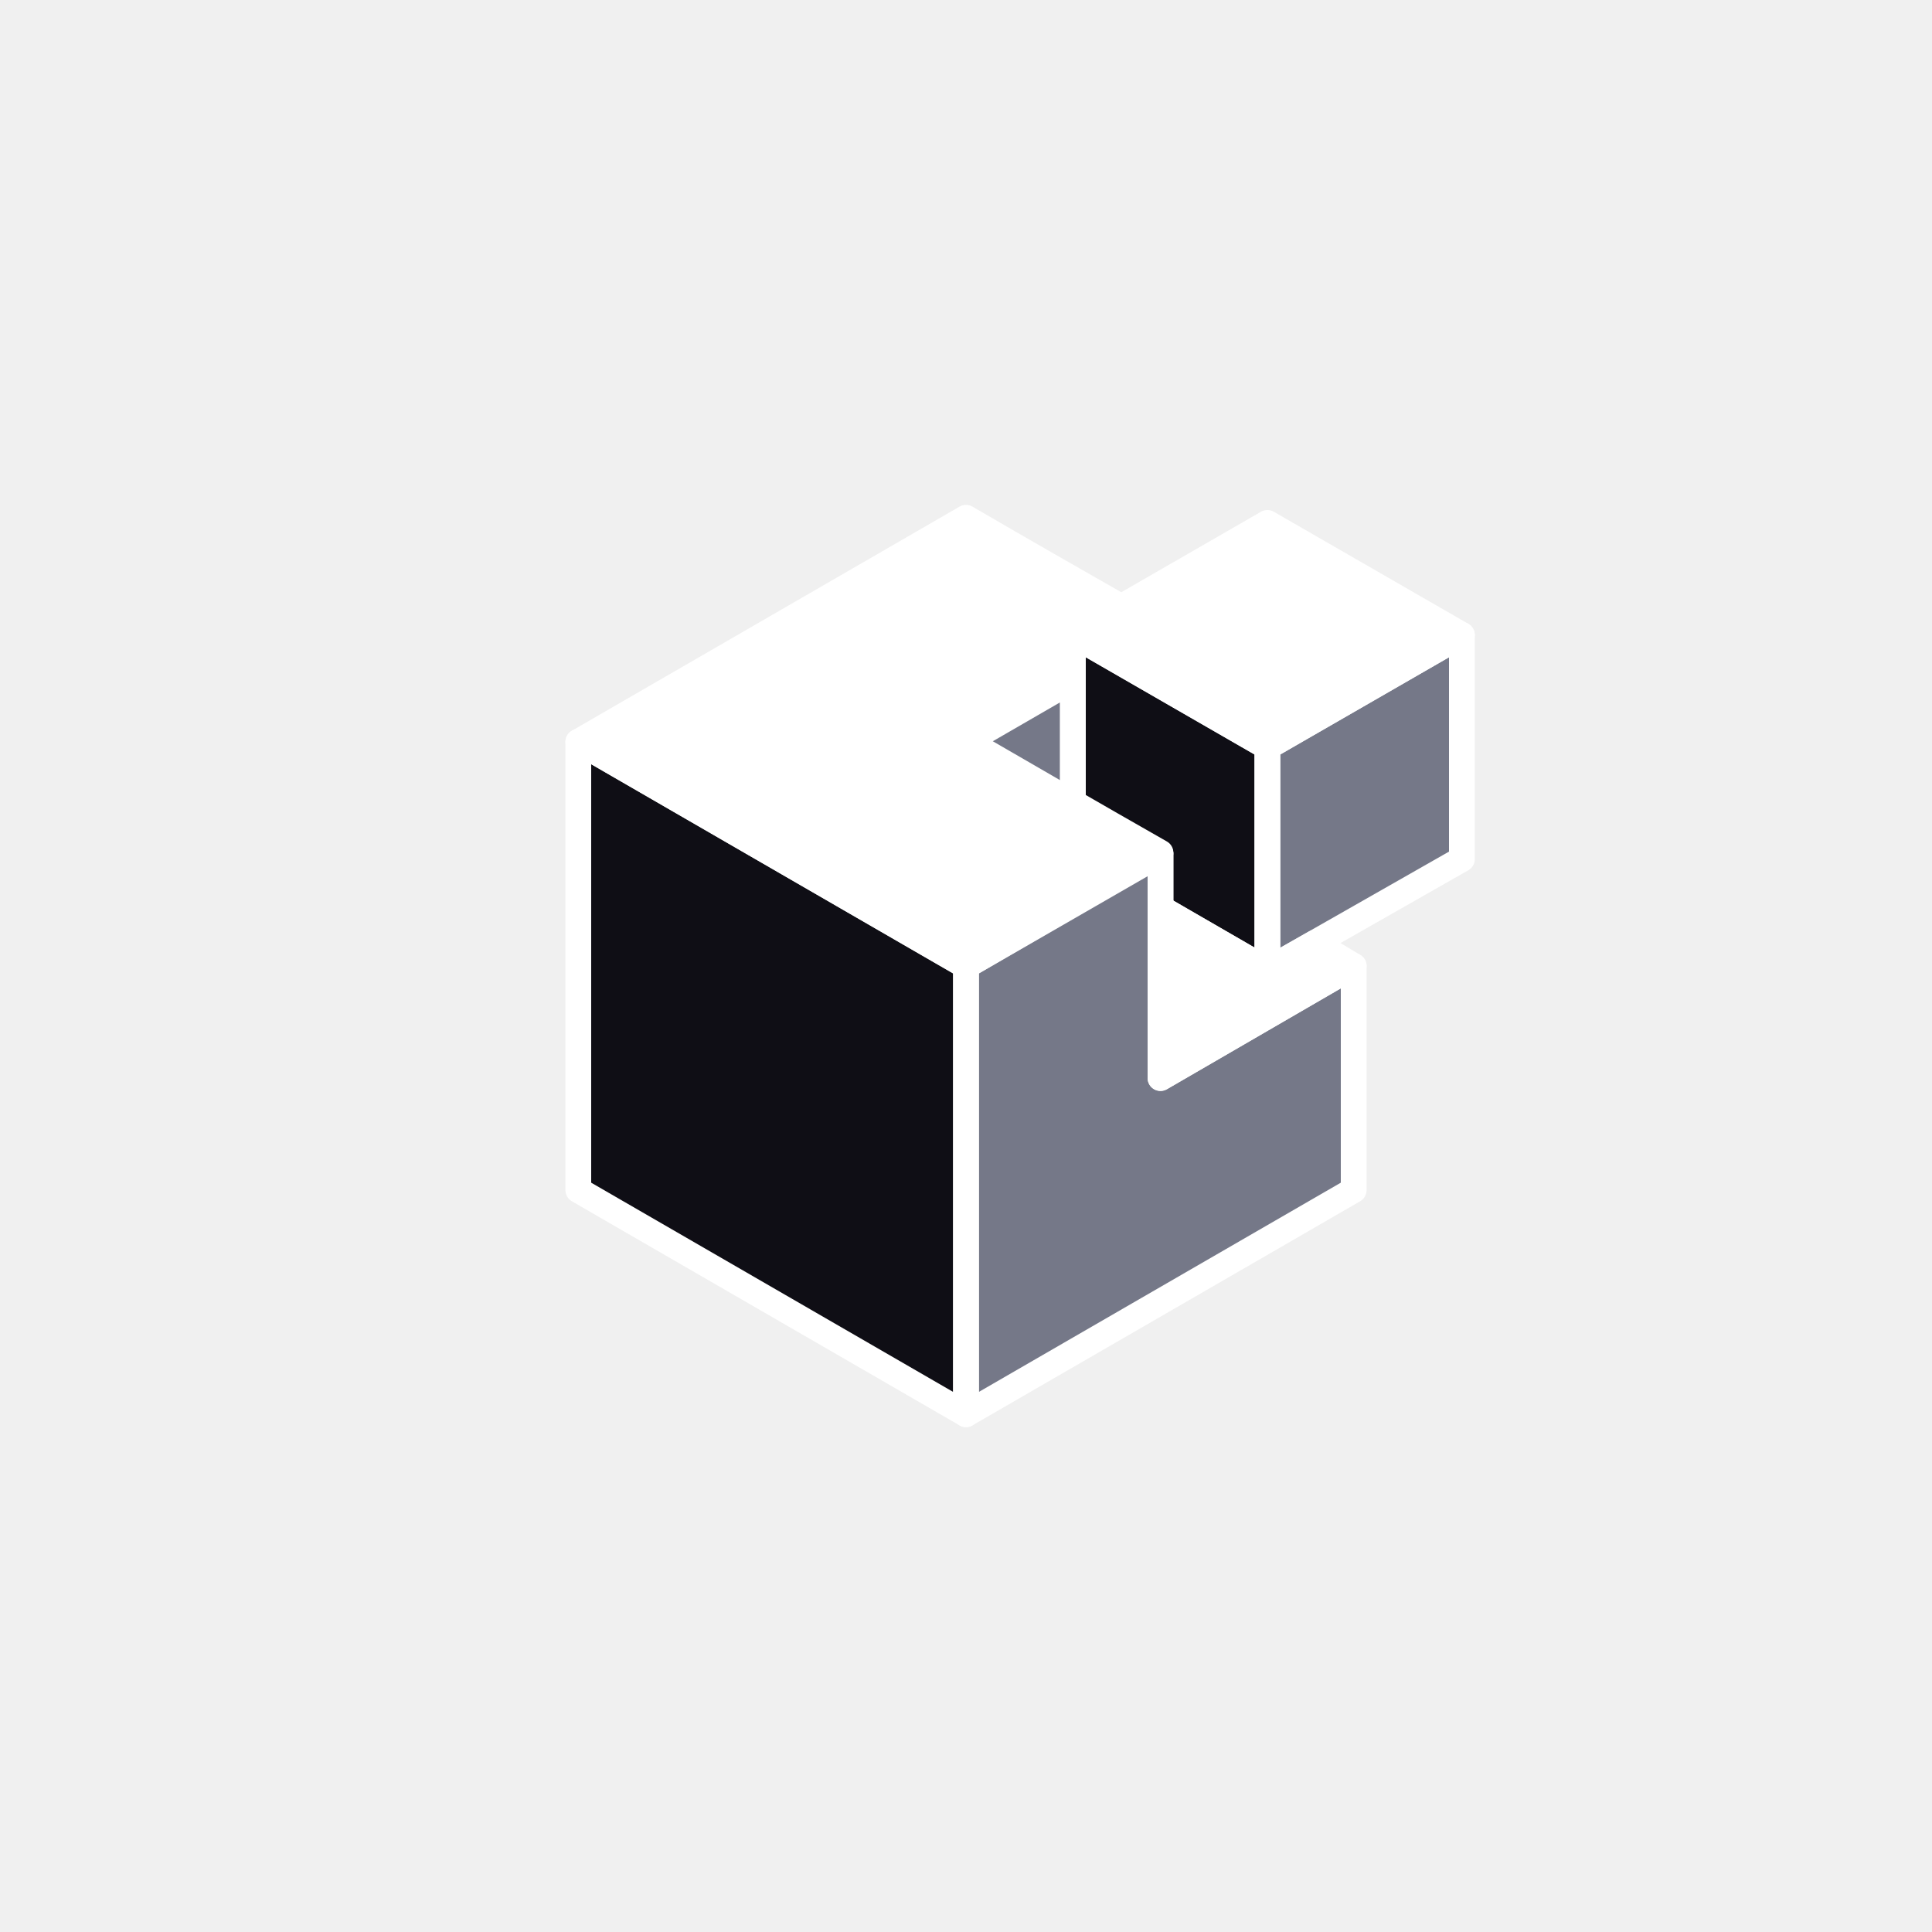
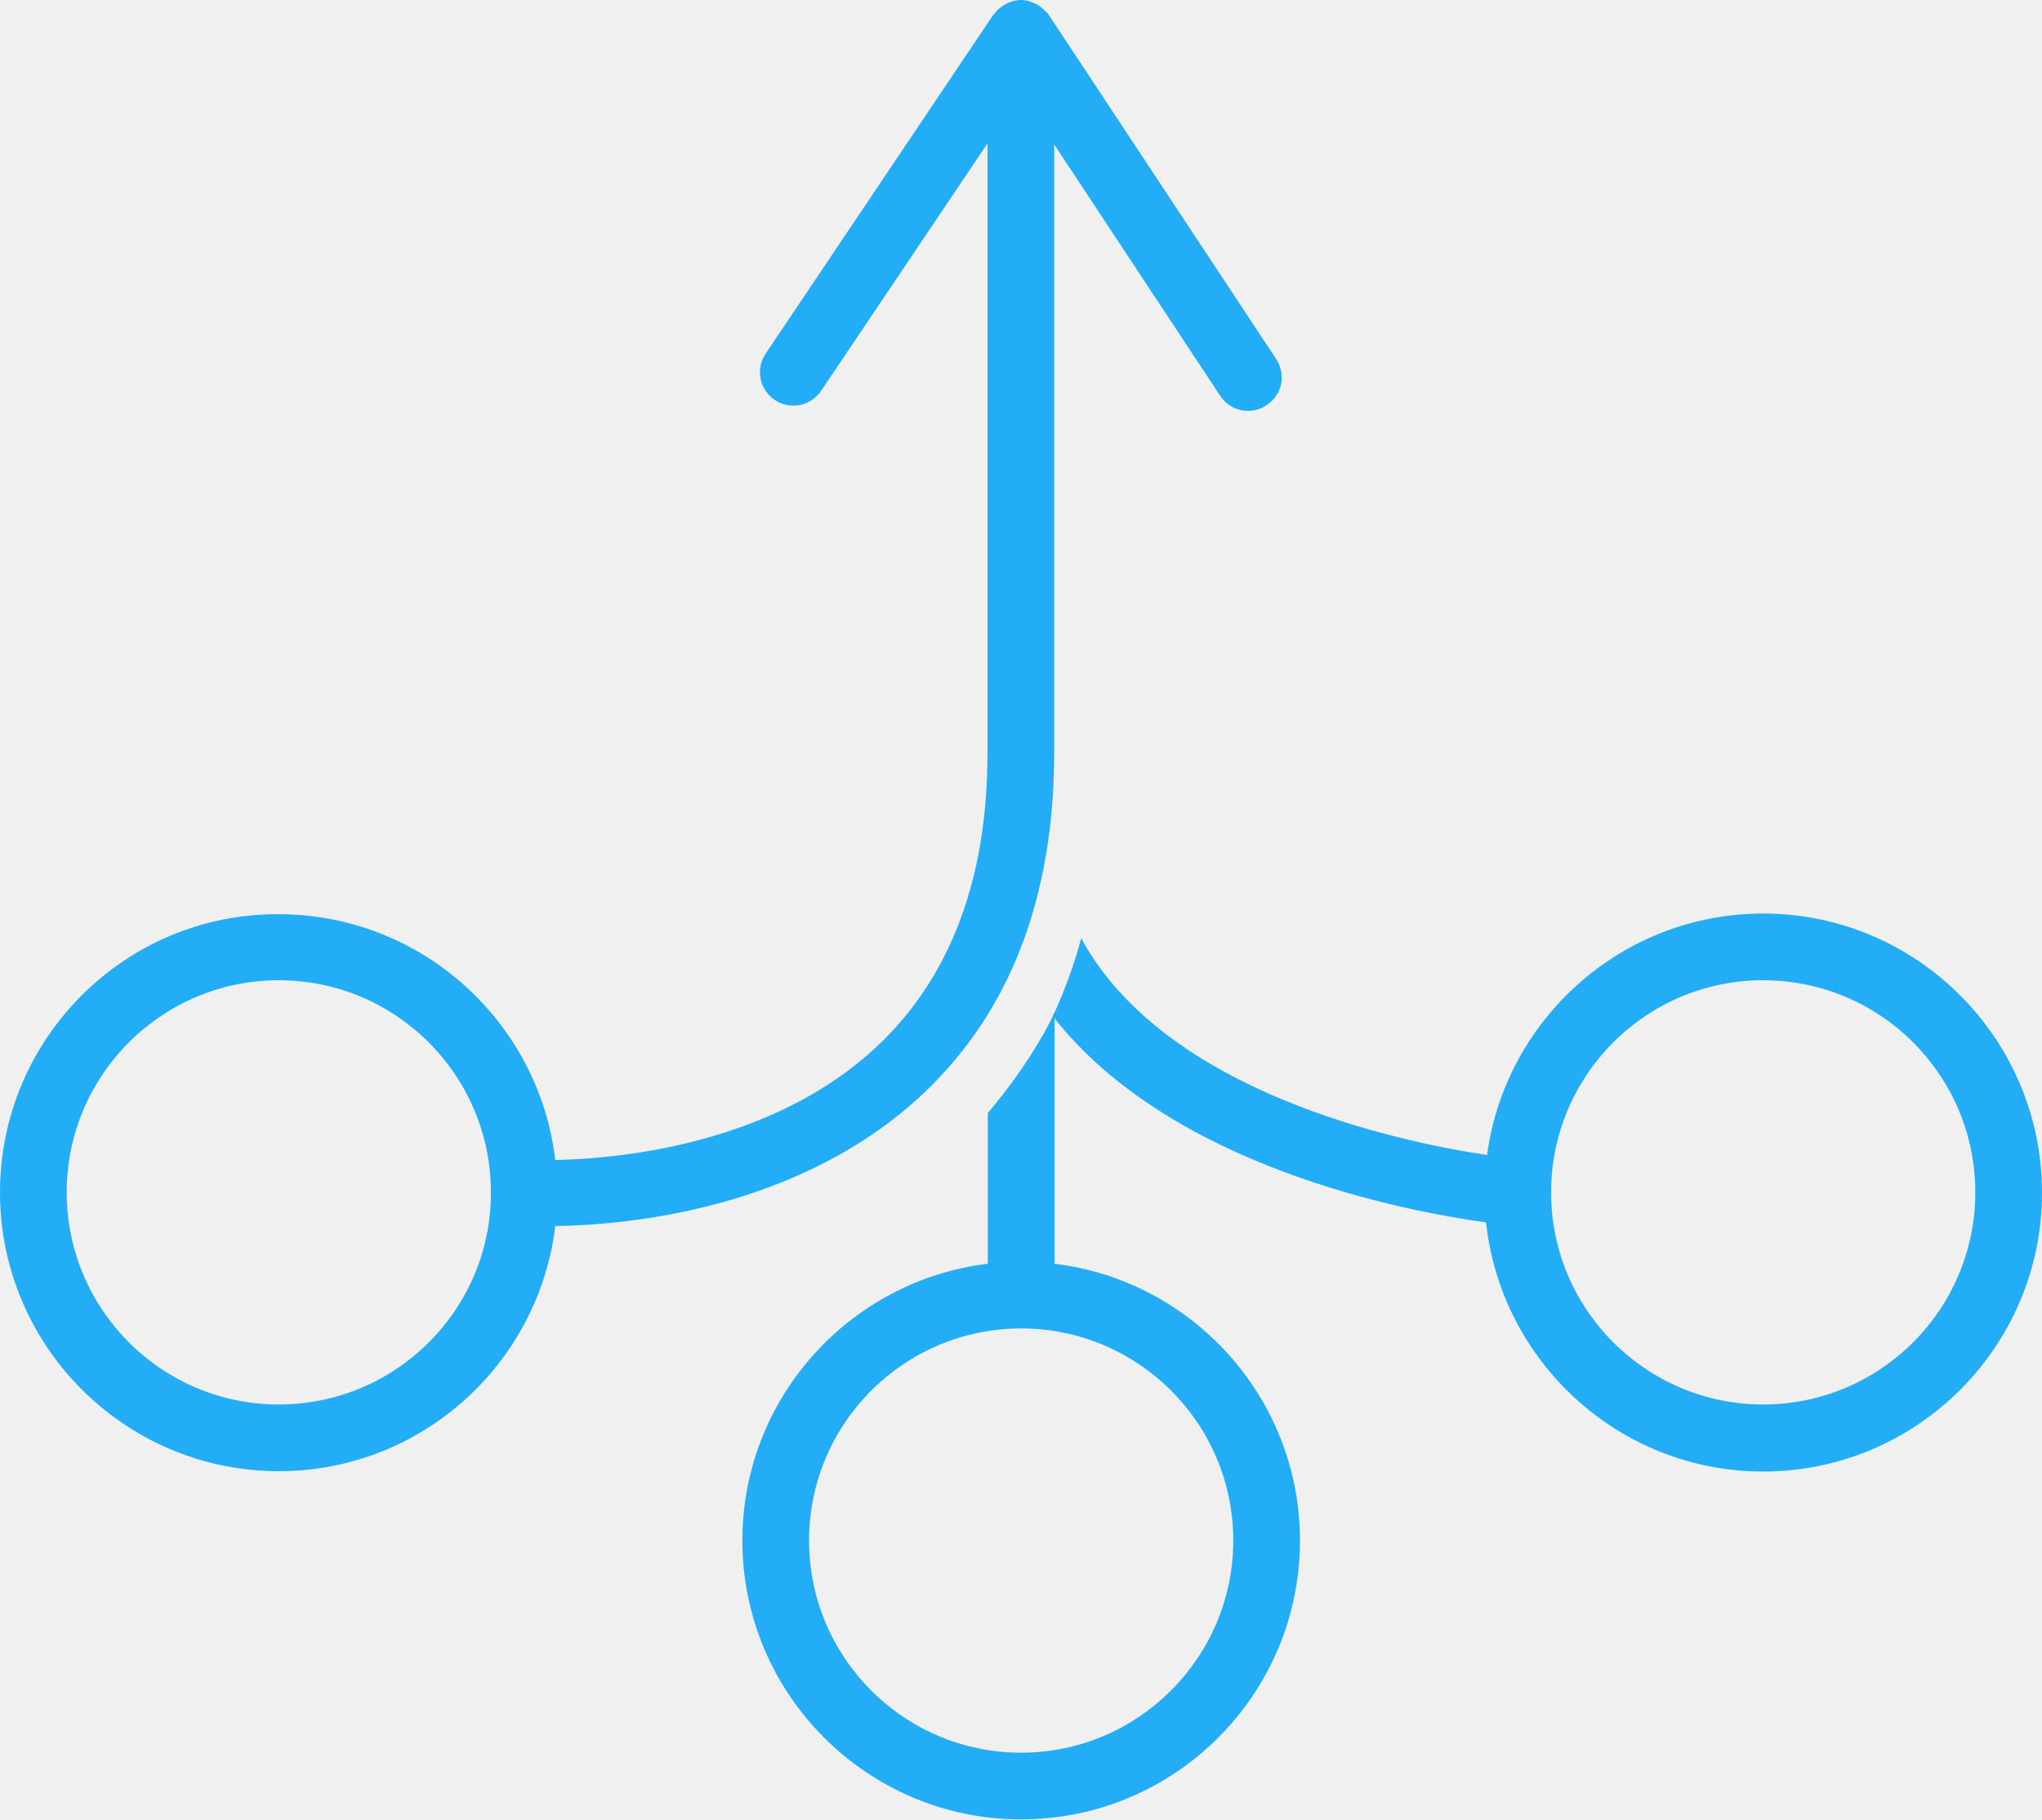
- <svg xmlns="http://www.w3.org/2000/svg" version="1.1" id="Layer_1" x="0px" y="0px" viewBox="0 0 150 150" style="enable-background:new 0 0 150 150;" xml:space="preserve">
+ <svg xmlns="http://www.w3.org/2000/svg" version="1.1" id="Layer_1" x="0px" y="0px" viewBox="0 0 61.23 54.55" style="enable-background:new 0 0 61.23 54.55;" xml:space="preserve">
  <style type="text/css">
- 	.st0{fill:#FFFFFF;}
- 	.st1{fill:#757888;}
- 	.st2{fill:#0F0E15;}
- 	.st3{fill:none;stroke:#FFFFFF;stroke-width:2;stroke-linecap:round;stroke-linejoin:round;stroke-miterlimit:10;}
+ 	.st0{fill:#22ADF6;}
</style>
  <g>
    <g>
-       <polygon class="st0" points="105.1,75 102.1,73.2 98.4,75.3 90.1,70.5 90.1,83.7   " />
-       <polygon class="st1" points="83.3,52.8 83.3,62.4 75,57.6   " />
-       <polygon class="st2" points="44.9,92.4 44.9,57.6 75,75 75,109.8   " />
-       <polygon class="st0" points="83.3,49.3 98.4,40.6 113.5,49.3 98.4,58   " />
-       <polygon class="st2" points="90.1,66.3 83.3,62.4 83.3,49.3 98.4,58 98.4,75.3 90.1,70.5   " />
-       <polygon class="st1" points="113.5,66.7 113.5,49.3 98.4,58 98.4,75.3   " />
-       <path class="st0" d="M44.9,57.6L75,40.2c3.4,2,12,6.9,12,6.9l-3.7,2.1v3.5c0,0-5.2,3-8.3,4.8c5,2.9,10,5.8,15.1,8.7L75,75    L44.9,57.6z" />
-       <polygon class="st1" points="105.1,75 90.1,83.7 90.1,66.3 75,75 75,109.8 105.1,92.4   " />
+       <path class="st0" d="M52.87,27.39c-4.23,0-7.73,3.16-8.28,7.24c-2.62-0.39-9.66-1.87-12.17-6.5c-0.22,0.83-0.51,1.6-0.85,2.34    c3.51,4.5,10.52,5.84,12.99,6.18c0.45,4.19,4,7.47,8.31,7.47c4.61,0,8.36-3.75,8.36-8.36S57.48,27.39,52.87,27.39z M52.87,42.11    c-3.51,0-6.36-2.85-6.36-6.36c0-3.51,2.85-6.36,6.36-6.36c3.51,0,6.36,2.85,6.36,6.36C59.23,39.26,56.38,42.11,52.87,42.11z" />
    </g>
-     <g>
-       <polygon class="st3" points="105.1,75 102.1,73.2 98.4,75.3 90.1,70.5 90.1,83.7   " />
-       <polygon class="st3" points="83.3,52.8 83.3,62.4 75,57.6   " />
-       <polygon class="st3" points="44.9,92.4 44.9,57.6 75,75 75,109.8   " />
-       <polygon class="st3" points="83.3,49.3 98.4,40.6 113.5,49.3 98.4,58   " />
-       <polygon class="st3" points="90.1,66.3 83.3,62.4 83.3,49.3 98.4,58 98.4,75.3 90.1,70.5   " />
-       <polygon class="st3" points="113.5,66.7 113.5,49.3 98.4,58 98.4,75.3   " />
-       <path class="st3" d="M44.9,57.6L75,40.2c3.4,2,12,6.9,12,6.9l-3.7,2.1v3.5c0,0-5.2,3-8.3,4.8c5,2.9,10,5.8,15.1,8.7L75,75    L44.9,57.6z" />
-       <polygon class="st3" points="105.1,75 90.1,83.7 90.1,66.3 75,75 75,109.8 105.1,92.4   " />
-     </g>
+     <path class="st0" d="M38.27,10.77L31.45,0.45c-0.03-0.05-0.07-0.08-0.11-0.12c-0.01-0.01-0.02-0.03-0.04-0.04   c-0.08-0.08-0.17-0.14-0.28-0.19c-0.02-0.01-0.05-0.02-0.07-0.03C30.86,0.03,30.74,0,30.62,0c0,0,0,0,0,0   c-0.12,0-0.24,0.03-0.35,0.07c-0.02,0.01-0.04,0.02-0.07,0.03c-0.1,0.05-0.19,0.11-0.28,0.19c-0.01,0.01-0.03,0.03-0.04,0.05   c-0.03,0.04-0.07,0.07-0.1,0.11l-6.82,10.15c-0.31,0.46-0.19,1.08,0.27,1.39c0.46,0.31,1.08,0.19,1.39-0.27l4.99-7.42v18.29   c0,3.77-1.12,6.73-3.32,8.79c-3.15,2.95-7.75,3.36-9.64,3.4c-0.49-4.15-4.02-7.37-8.3-7.37C3.75,27.39,0,31.14,0,35.75   s3.75,8.36,8.36,8.36c4.27,0,7.79-3.21,8.29-7.35c2.15-0.03,7.31-0.49,11-3.94c2.63-2.46,3.96-5.91,3.96-10.26V4.33l4.98,7.54   c0.19,0.29,0.51,0.45,0.83,0.45c0.19,0,0.38-0.05,0.55-0.17C38.45,11.85,38.57,11.23,38.27,10.77z M8.36,42.11   C4.85,42.11,2,39.26,2,35.75c0-3.51,2.85-6.36,6.36-6.36s6.36,2.85,6.36,6.36C14.73,39.26,11.87,42.11,8.36,42.11z" />
+     <path class="st0" d="M29.62,33.37v4.52c-4.14,0.5-7.36,4.03-7.36,8.3c0,4.61,3.75,8.36,8.36,8.36s8.36-3.75,8.36-8.36   c0-4.27-3.22-7.8-7.36-8.3v-5.46v-2.07C31.62,30.36,31.03,31.71,29.62,33.37z M30.62,52.55c-3.51,0-6.36-2.85-6.36-6.36   c0-3.51,2.85-6.36,6.36-6.36c3.51,0,6.36,2.85,6.36,6.36C36.98,49.69,34.13,52.55,30.62,52.55z" />
  </g>
</svg>
